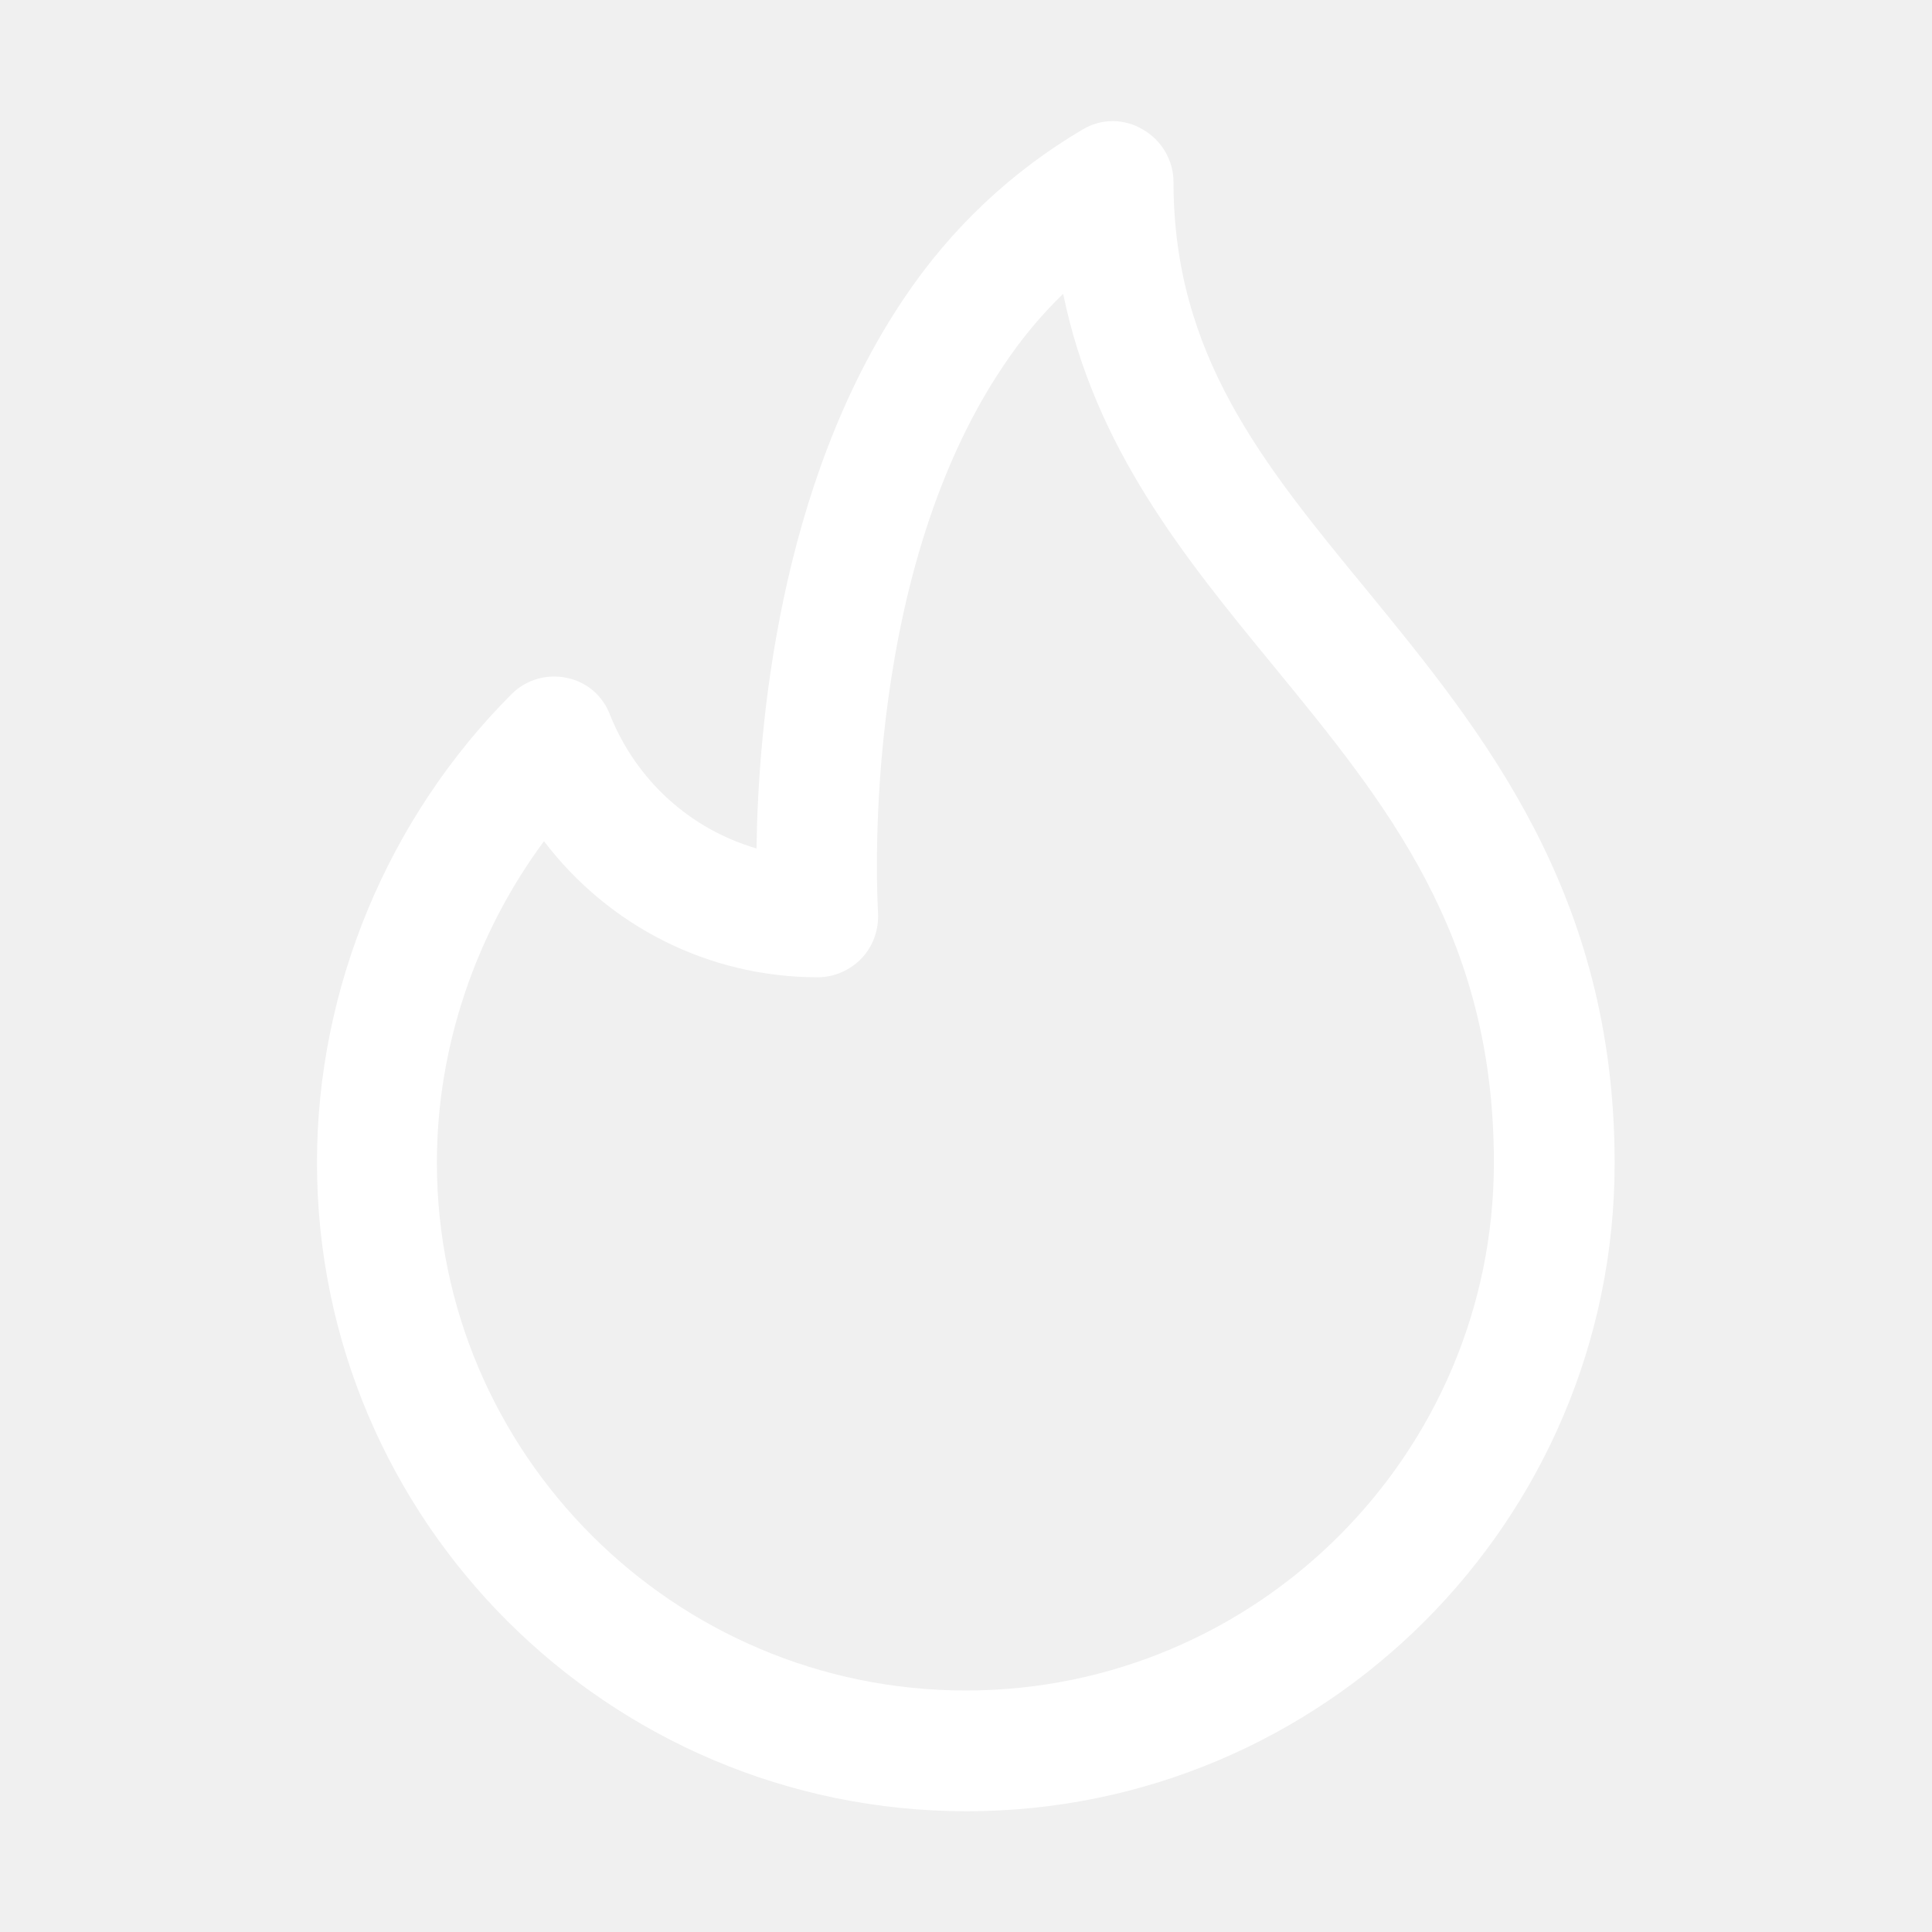
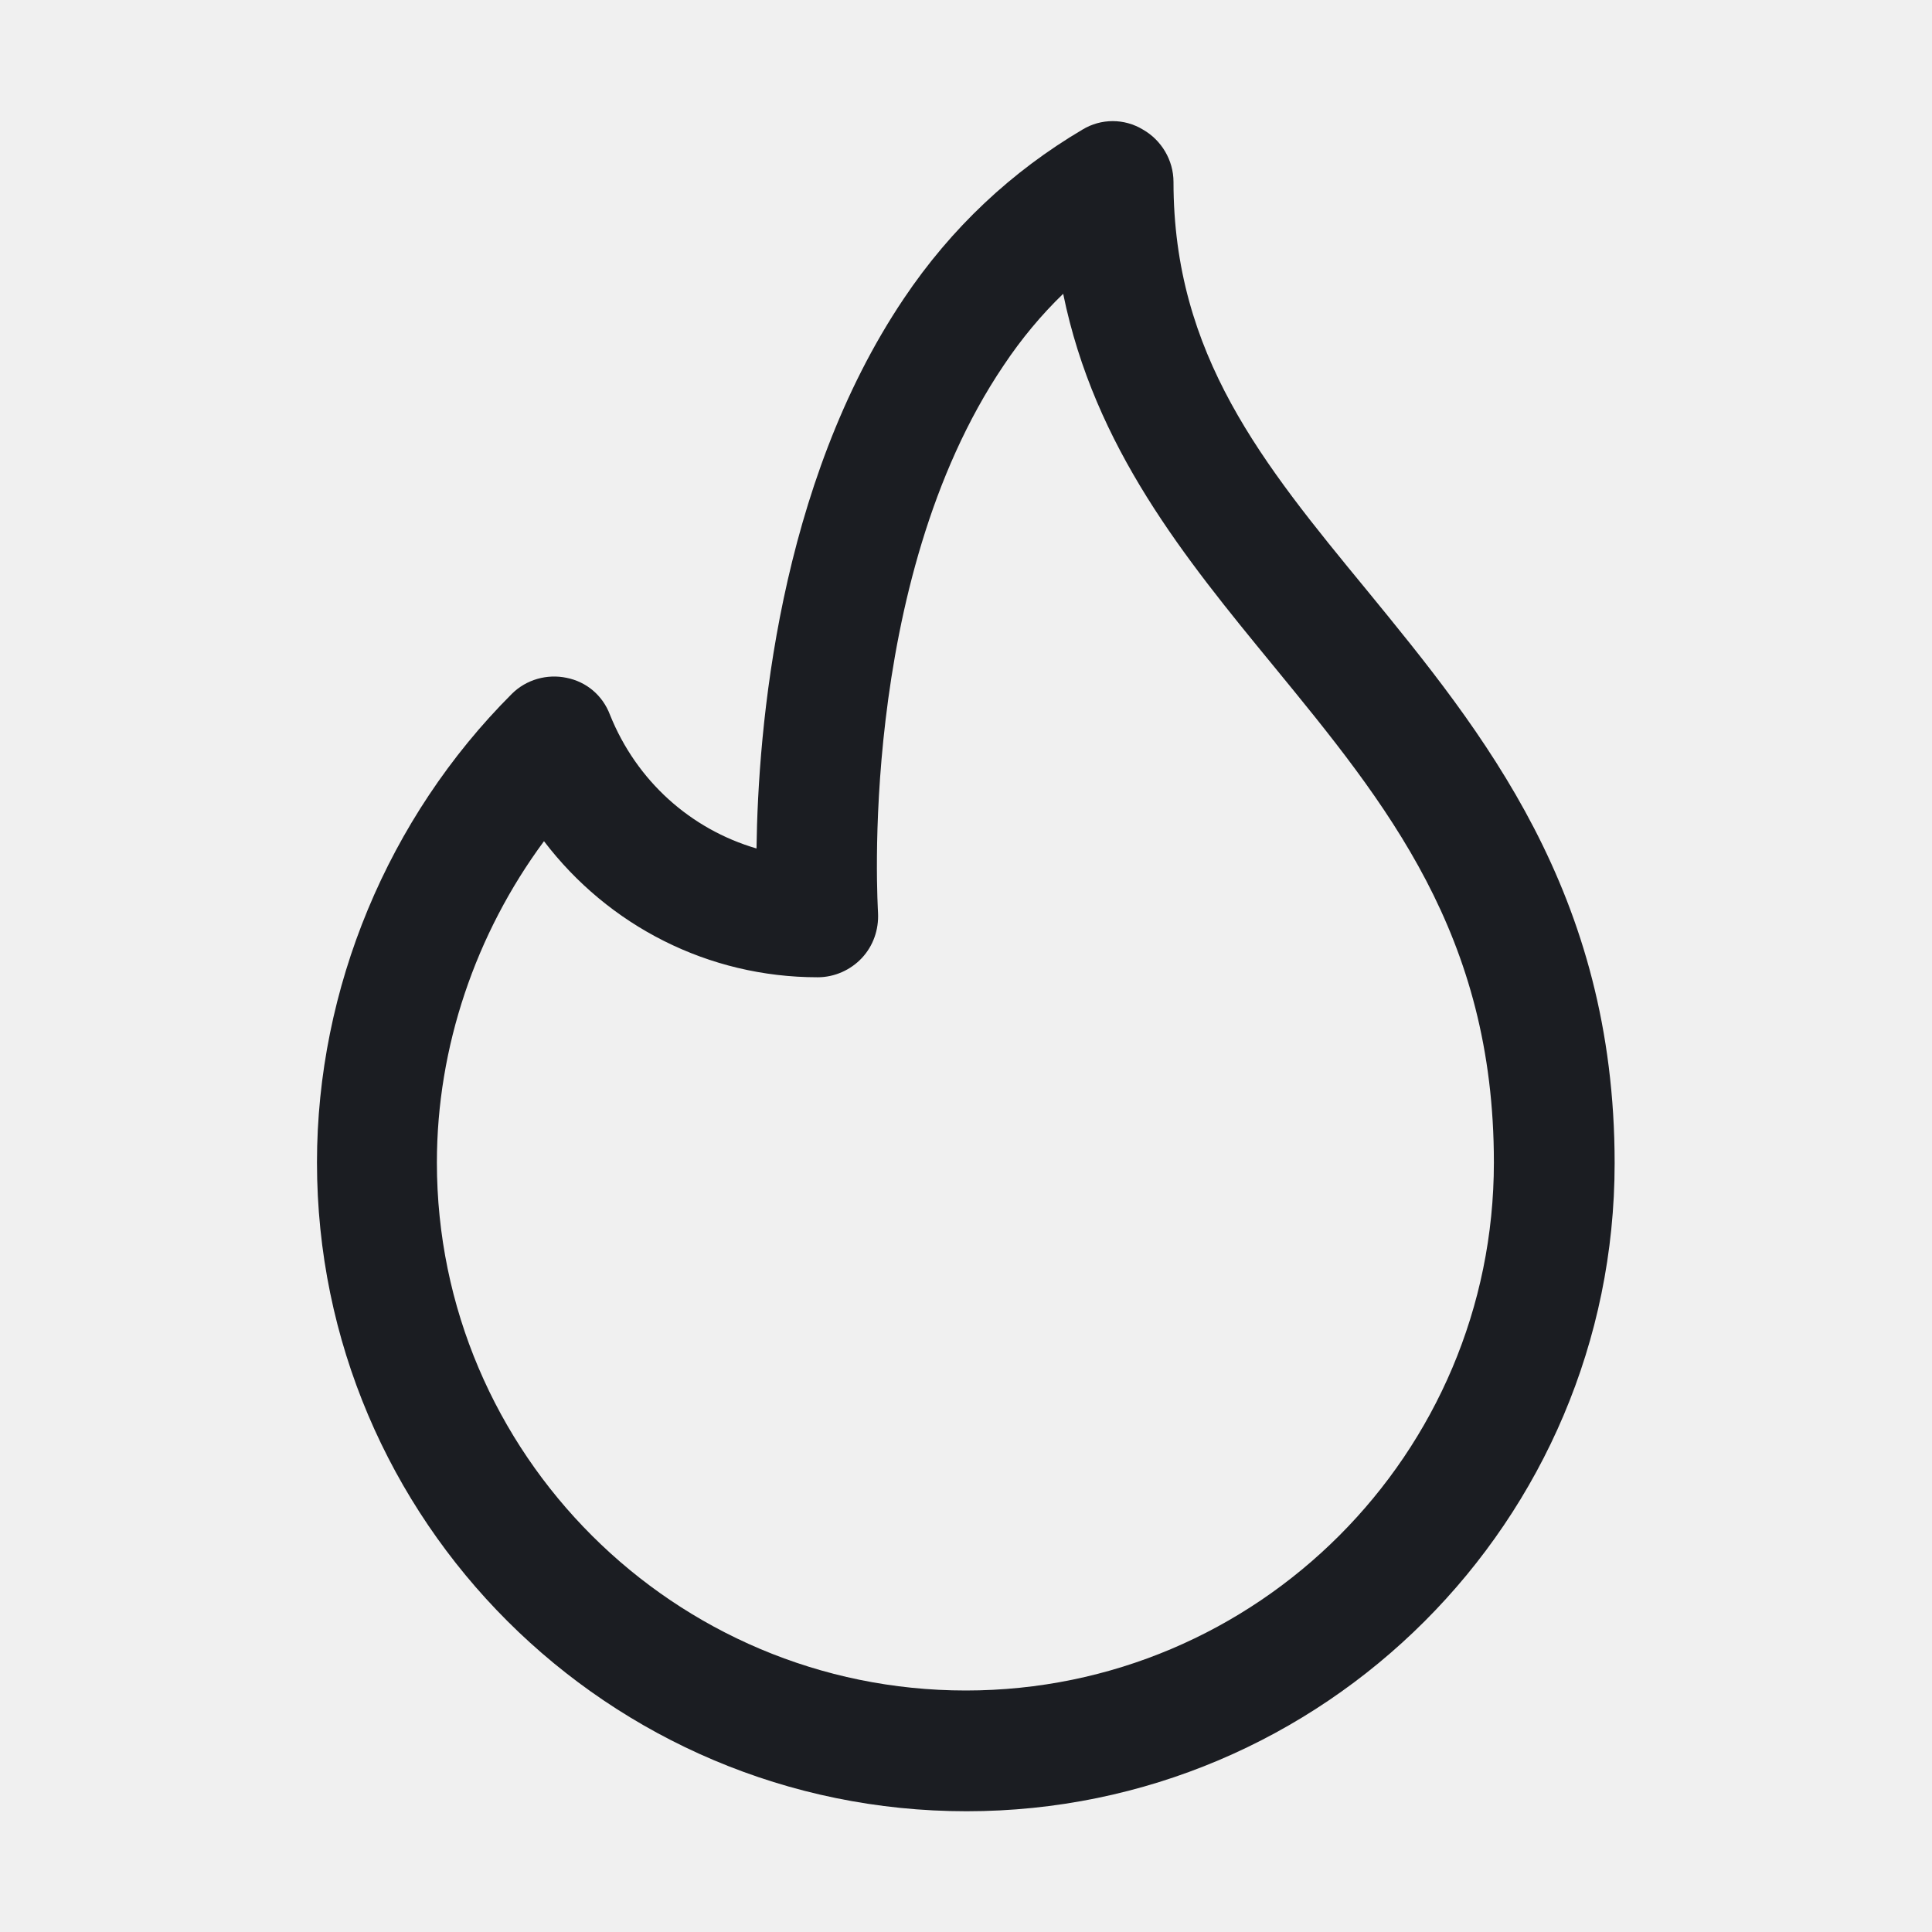
<svg xmlns="http://www.w3.org/2000/svg" width="30" height="30" viewBox="0 0 30 30" fill="none">
  <g clip-path="url(#clip0_1710_65623)">
-     <mask id="mask0_1710_65623" style="mask-type:luminance" maskUnits="userSpaceOnUse" x="0" y="0" width="30" height="30">
+     <mask id="mask0_1710_65623" style="mask-type:alpha" maskUnits="userSpaceOnUse" x="0" y="0" width="30" height="30">
      <path d="M30 0H0V30H30V0Z" fill="white" />
    </mask>
    <g mask="url(#mask0_1710_65623)">
-       <path d="M15.009 28.125C9.447 28.125 4.922 23.612 4.922 18.05C4.922 15.35 6.022 12.7 7.947 10.775C8.172 10.55 8.497 10.462 8.797 10.525C9.109 10.587 9.359 10.8 9.472 11.1C9.884 12.125 10.722 12.875 11.747 13.175C11.772 11.312 12.084 7.537 14.034 4.637C14.772 3.537 15.709 2.662 16.809 2.012C17.097 1.837 17.459 1.837 17.747 2.012C18.034 2.175 18.222 2.487 18.222 2.825C18.222 5.512 19.609 7.2 21.222 9.162C23.022 11.362 25.072 13.862 25.072 18.062C25.072 23.612 20.559 28.125 15.009 28.125ZM8.447 13.062C7.384 14.5 6.784 16.262 6.784 18.05C6.784 22.575 10.472 26.25 14.997 26.25C19.522 26.25 23.197 22.575 23.197 18.05C23.197 14.512 21.534 12.487 19.772 10.337C18.397 8.662 16.997 6.95 16.509 4.562C16.172 4.887 15.859 5.262 15.584 5.675C13.297 9.062 13.634 14.125 13.634 14.175C13.647 14.437 13.559 14.687 13.384 14.875C13.209 15.062 12.959 15.175 12.697 15.175C10.997 15.175 9.447 14.375 8.447 13.062Z" fill="white" />
+       <path d="M15.009 28.125C9.447 28.125 4.922 23.612 4.922 18.05C4.922 15.35 6.022 12.7 7.947 10.775C8.172 10.55 8.497 10.462 8.797 10.525C9.109 10.587 9.359 10.8 9.472 11.1C9.884 12.125 10.722 12.875 11.747 13.175C11.772 11.312 12.084 7.537 14.034 4.637C14.772 3.537 15.709 2.662 16.809 2.012C17.097 1.837 17.459 1.837 17.747 2.012C18.034 2.175 18.222 2.487 18.222 2.825C18.222 5.512 19.609 7.2 21.222 9.162C23.022 11.362 25.072 13.862 25.072 18.062C25.072 23.612 20.559 28.125 15.009 28.125ZM8.447 13.062C7.384 14.5 6.784 16.262 6.784 18.05C6.784 22.575 10.472 26.25 14.997 26.25C19.522 26.25 23.197 22.575 23.197 18.05C23.197 14.512 21.534 12.487 19.772 10.337C18.397 8.662 16.997 6.95 16.509 4.562C16.172 4.887 15.859 5.262 15.584 5.675C13.297 9.062 13.634 14.125 13.634 14.175C13.647 14.437 13.559 14.687 13.384 14.875C13.209 15.062 12.959 15.175 12.697 15.175C10.997 15.175 9.447 14.375 8.447 13.062Z" fill="#1B1D22" />
    </g>
  </g>
  <defs>
    <clipPath id="clip0_1710_65623">
      <rect width="30" height="30" fill="white" />
    </clipPath>
  </defs>
</svg>
